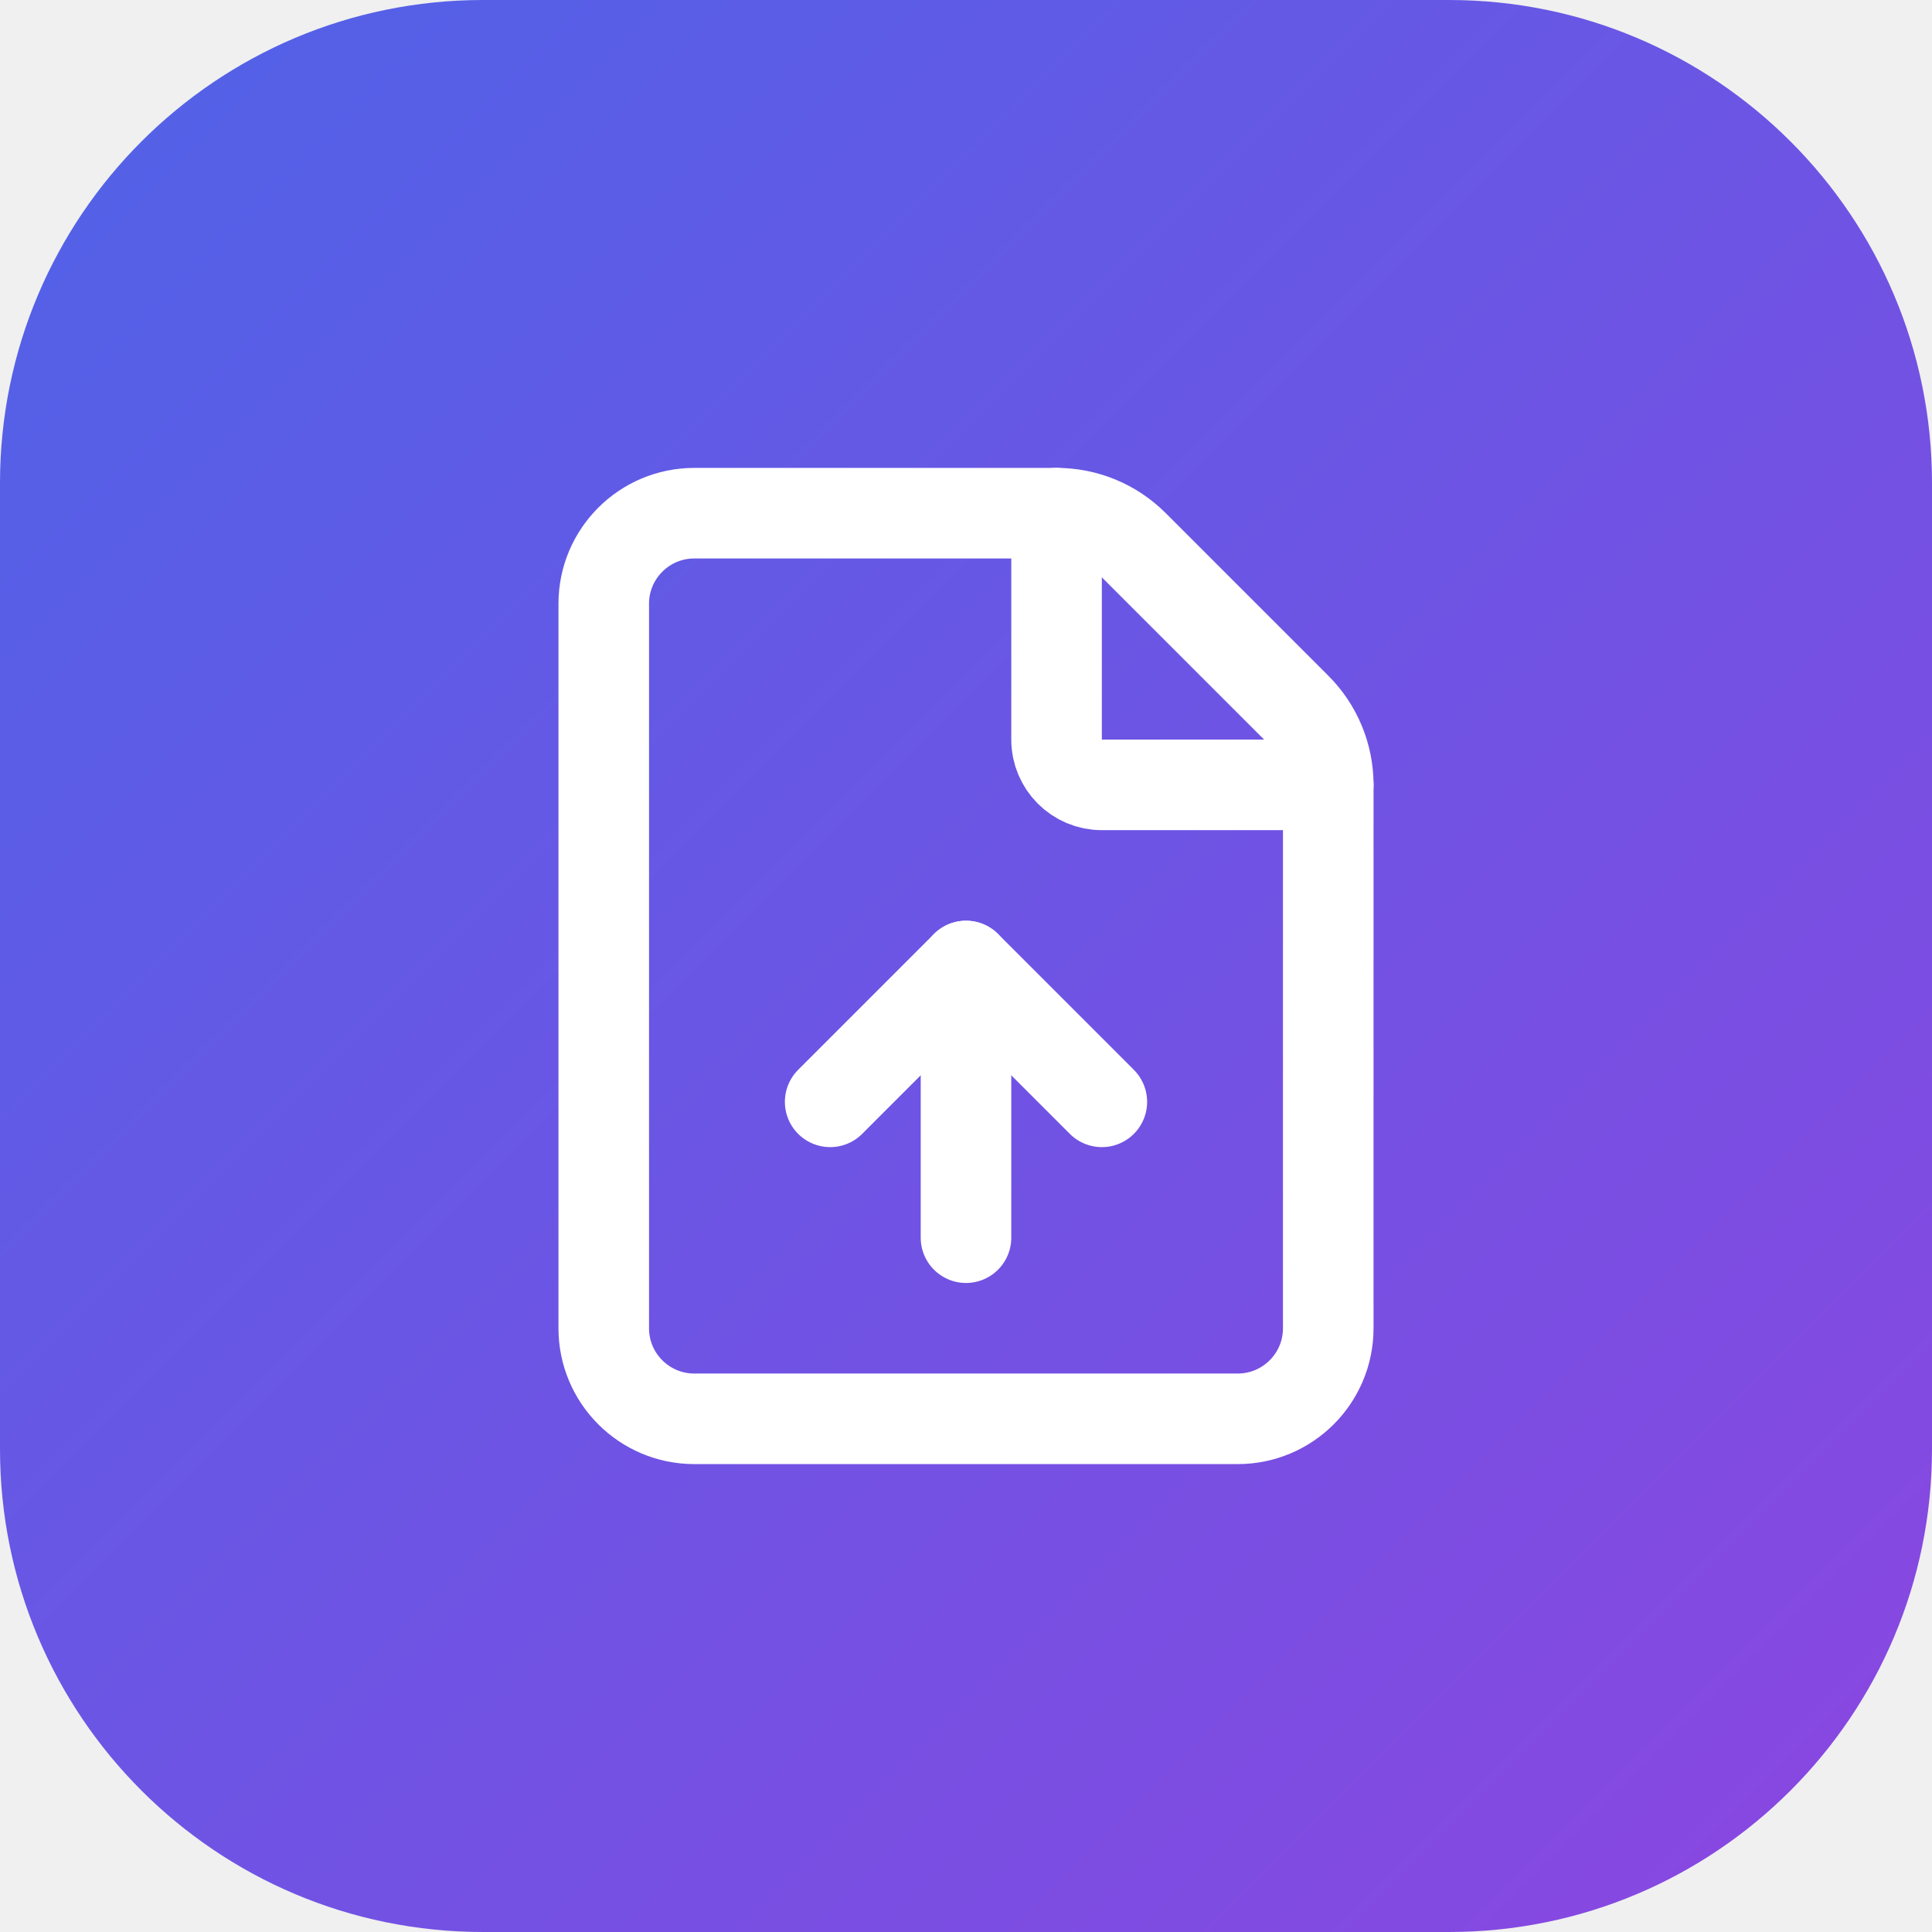
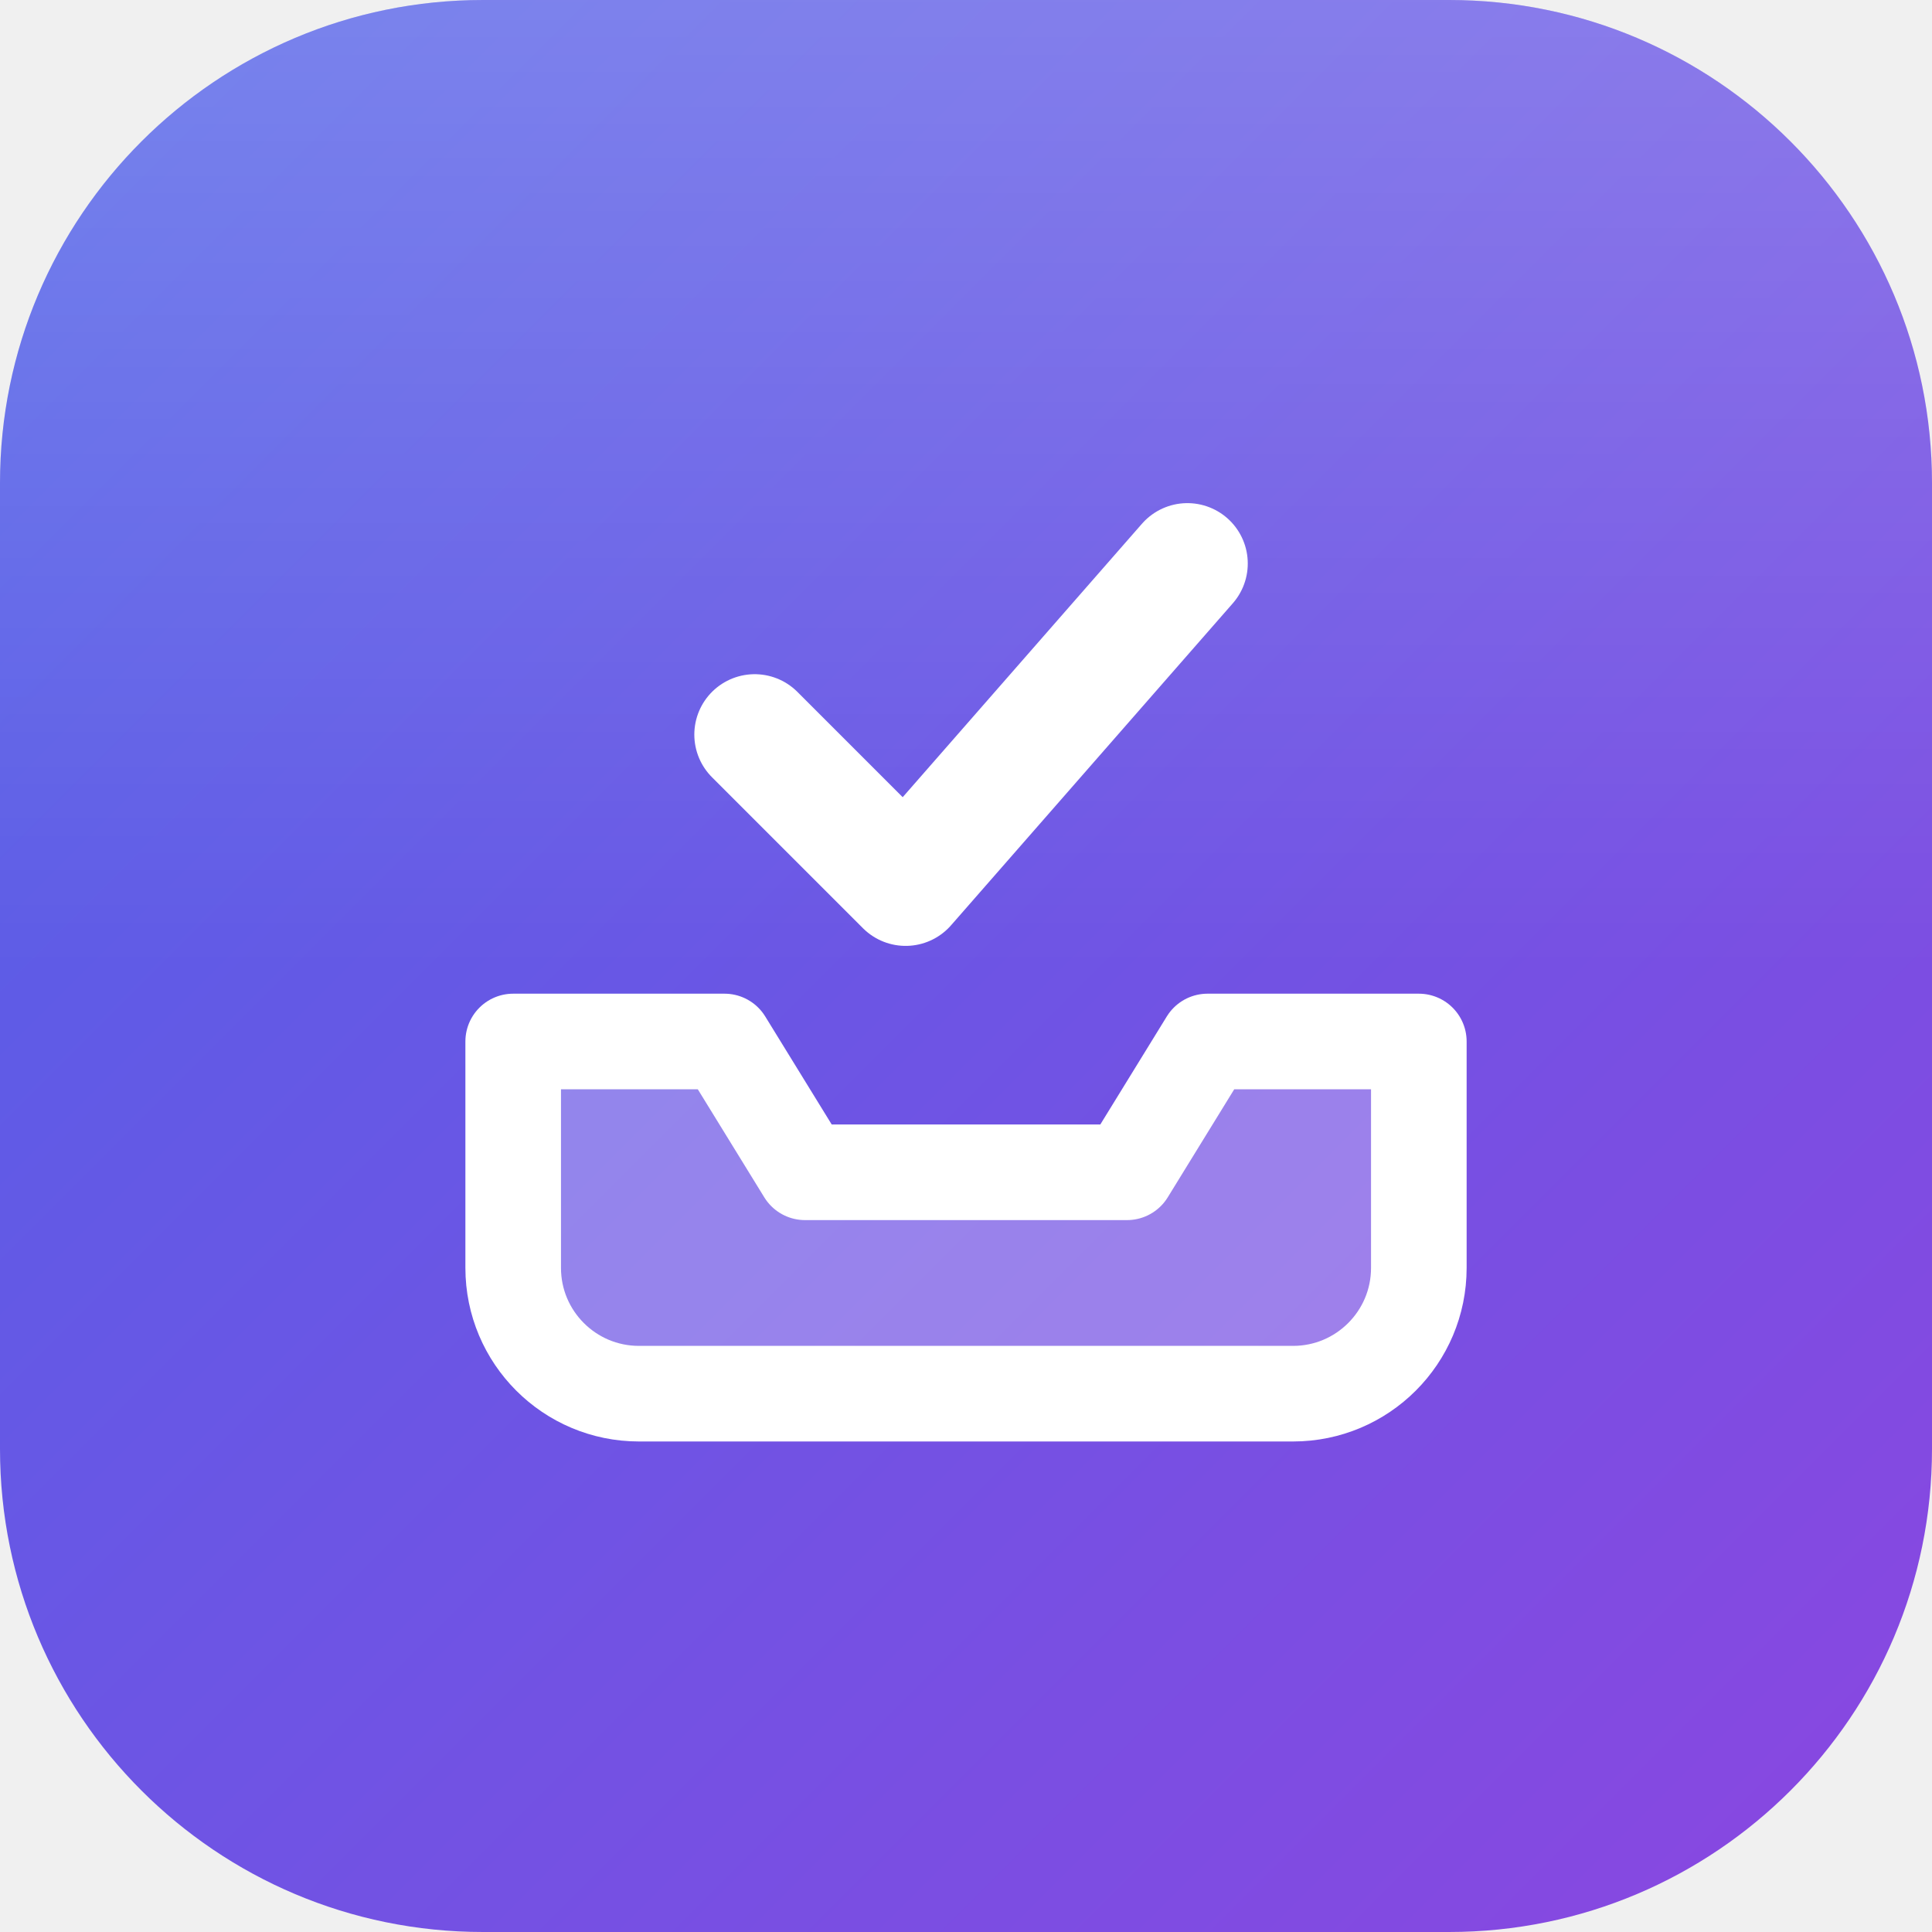
<svg xmlns="http://www.w3.org/2000/svg" viewBox="0 0 64 64">
  <defs>
    <linearGradient id="g" x1="0" y1="0" x2="1" y2="1">
      <stop offset="0" stop-color="#4f63e8" />
      <stop offset="1" stop-color="#8b46e0" />
    </linearGradient>
+     <linearGradient id="shine" x1="0" y1="0" x2="0" y2="1">
+       <stop offset="0" stop-color="#fff" stop-opacity="0.22" />
+       <stop offset="0.5" stop-color="#fff" stop-opacity="0" />
+     </linearGradient>
  </defs>
  <rect width="64" height="64" rx="16" fill="url(#g)" />
-   <g transform="translate(14 14) scale(1.5)" fill="none" stroke="#fff" stroke-width="2" stroke-linecap="round" stroke-linejoin="round">
-     <path d="M6 22a2 2 0 0 1-2-2V4a2 2 0 0 1 2-2h8a2.4 2.4 0 0 1 1.704.706l3.588 3.588A2.4 2.4 0 0 1 20 8v12a2 2 0 0 1-2 2z" />
-     <path d="M14 2v5a1 1 0 0 0 1 1h5" />
-     <path d="M12 12v6" />
-     <path d="m15 15-3-3-3 3" />
+   <rect width="64" height="64" rx="16" fill="url(#shine)" />
+   <g transform="translate(12 12) scale(1.6667)" fill="none" stroke="#fff" stroke-linecap="round" stroke-linejoin="round">
+     <path d="M3 13.5h4.2l1.6 2.6h6.4l1.6-2.6H21v4.5a2.5 2.5 0 0 1-2.5 2.5h-13A2.5 2.5 0 0 1 3 18z" fill="#fff" fill-opacity="0.28" stroke-width="1.9" />
+     <path d="m7.8 7.4 3 3 5.6-6.4" stroke-width="2.4" />
  </g>
</svg>
